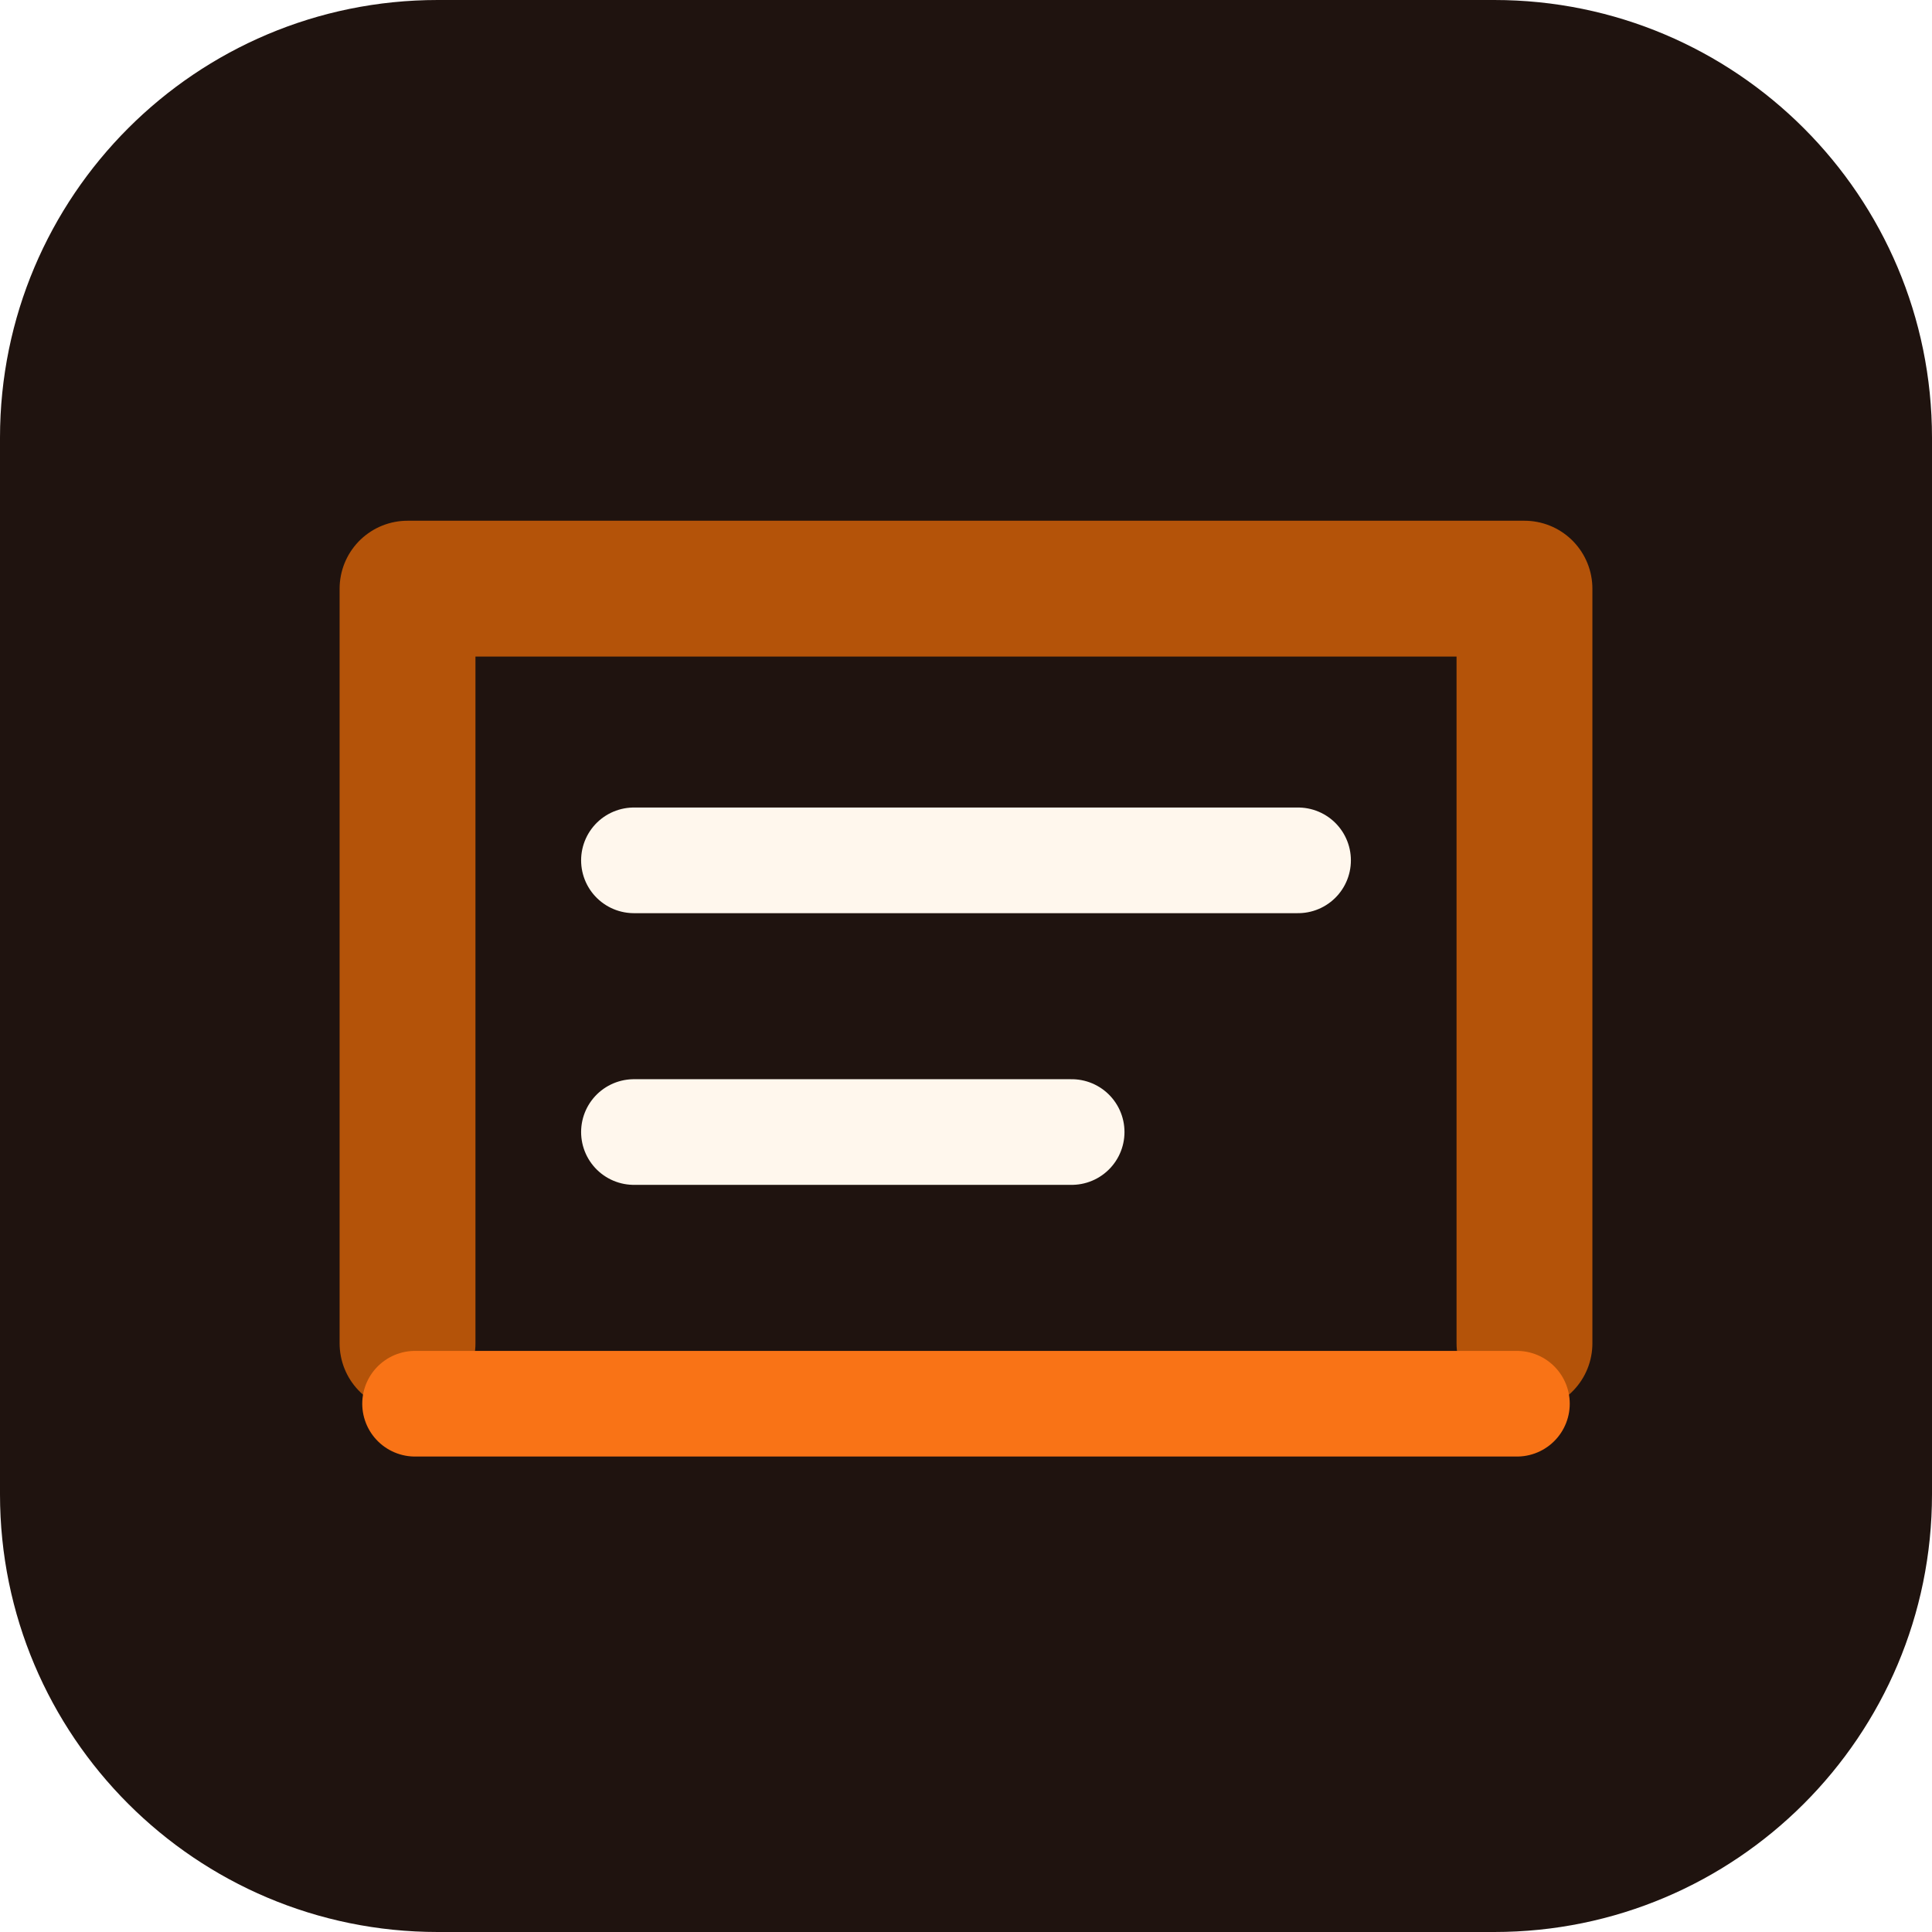
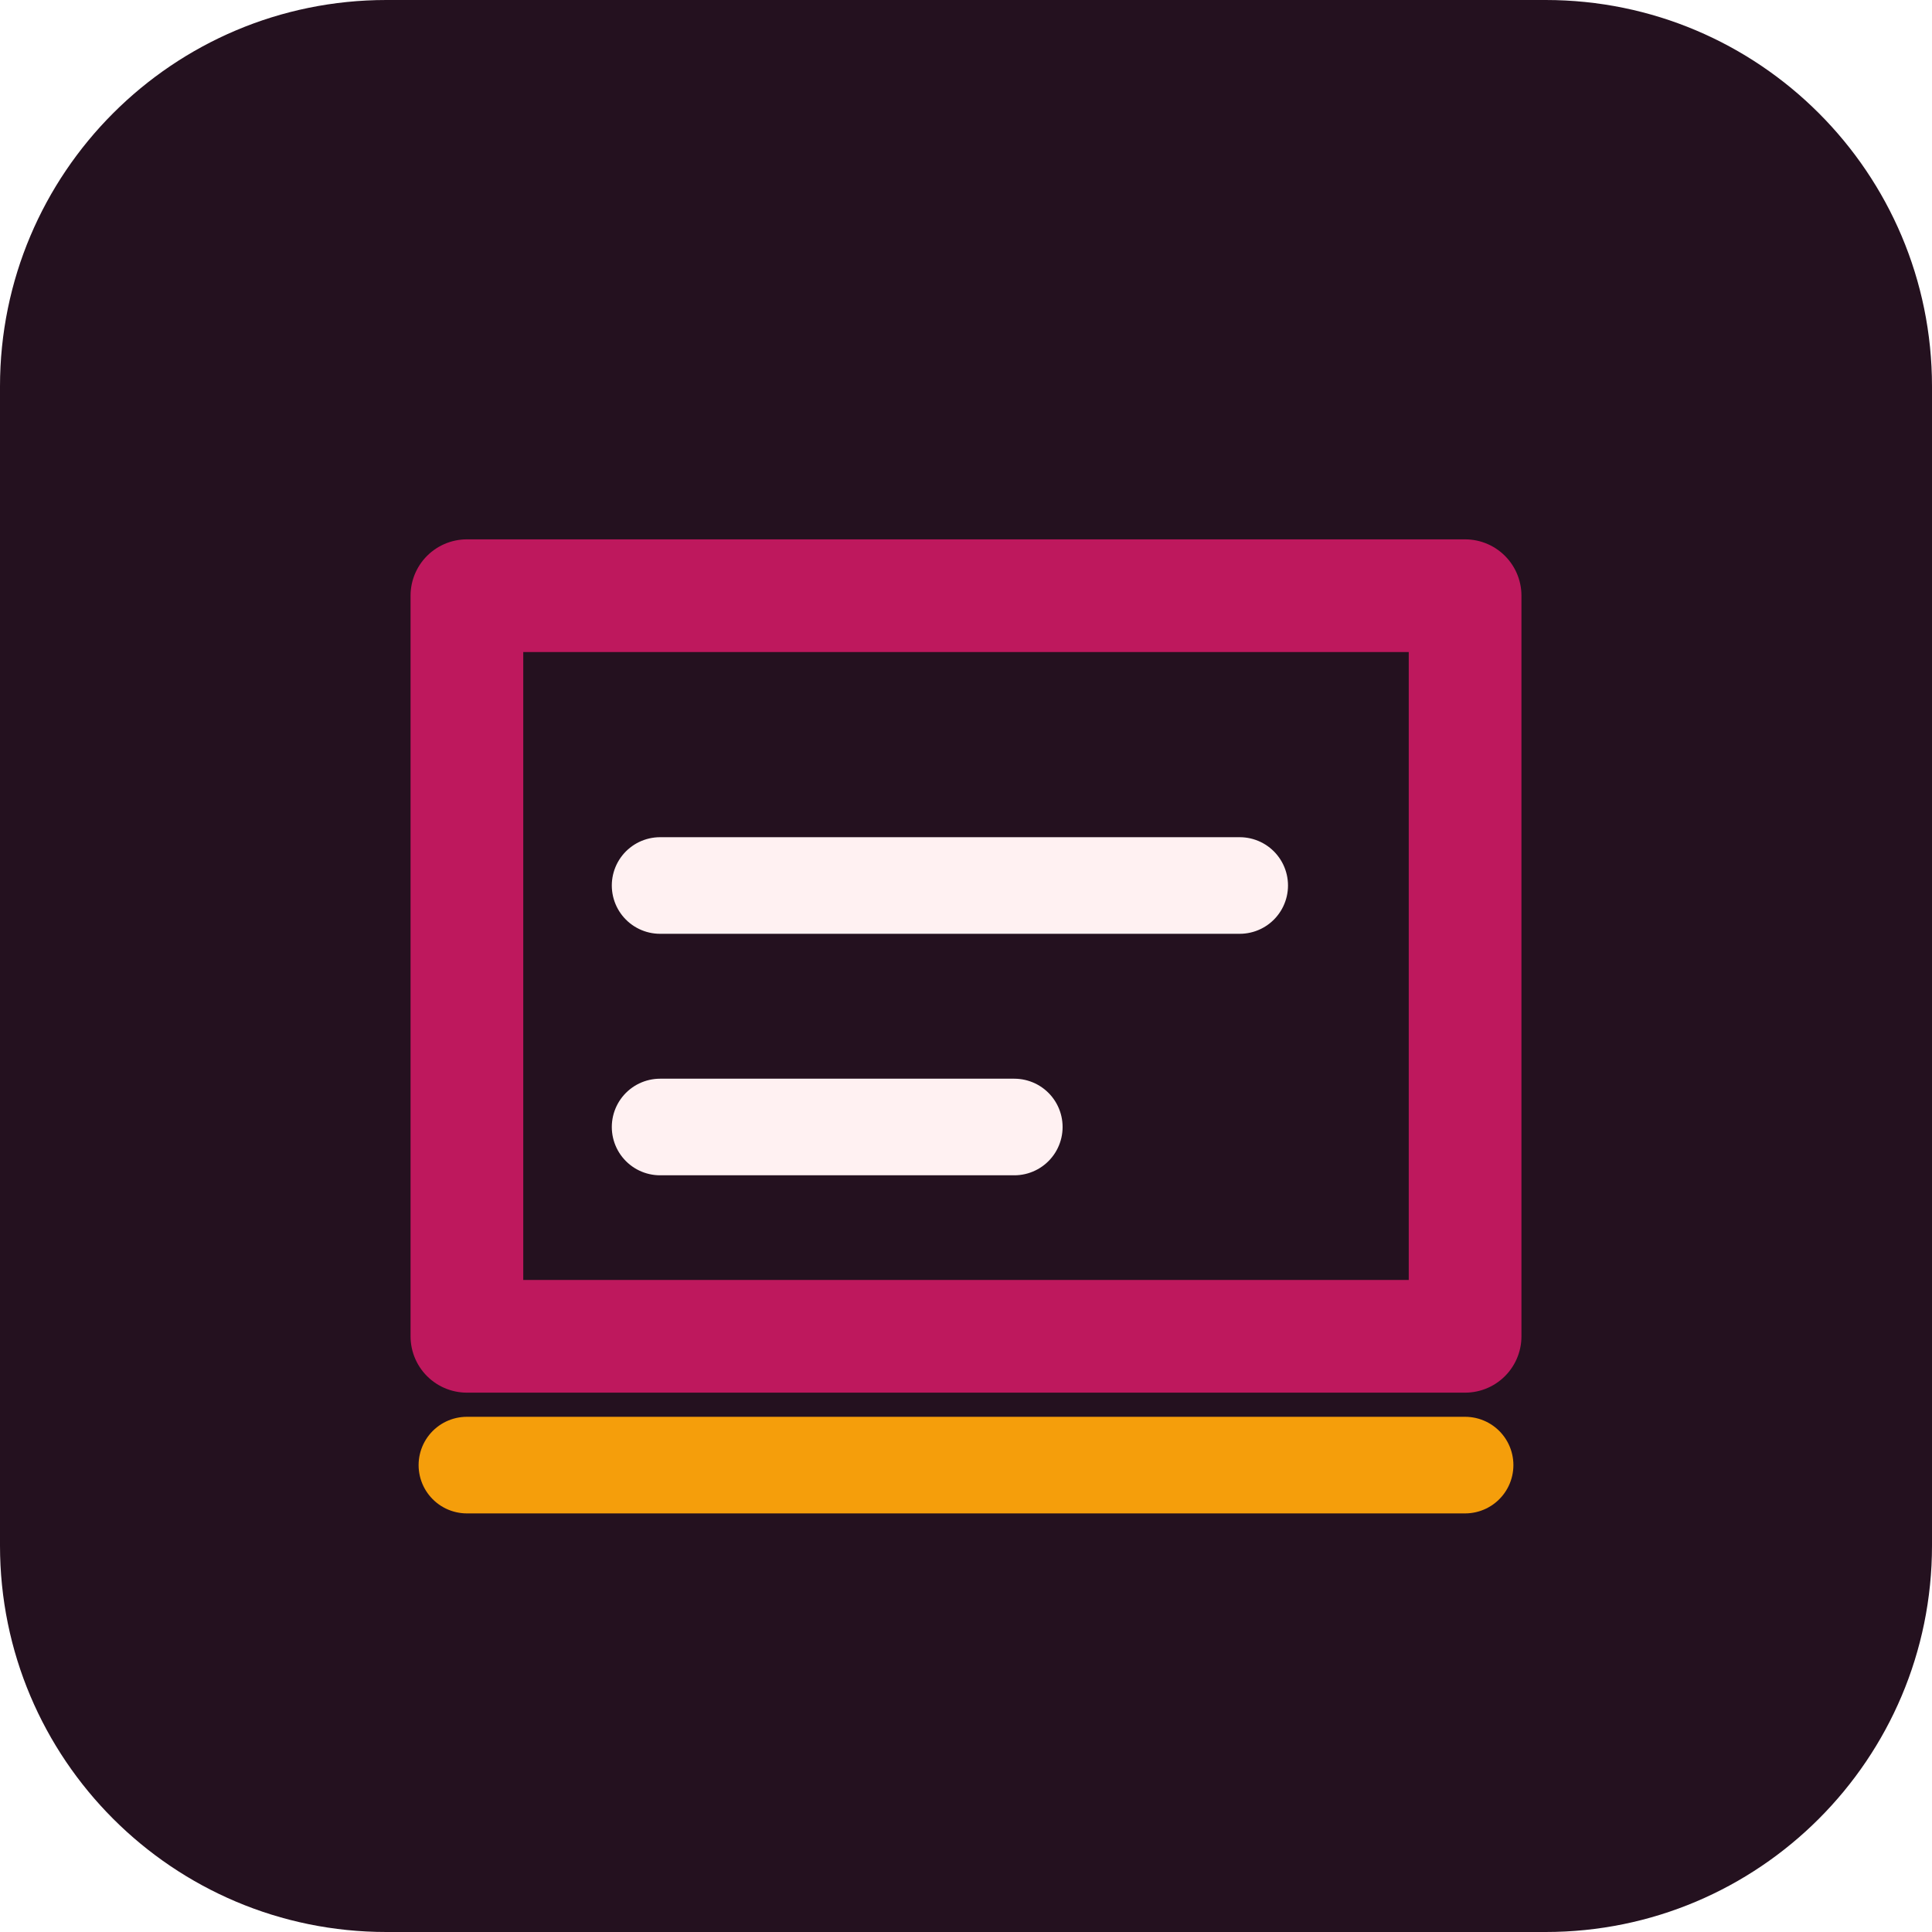
- <svg xmlns="http://www.w3.org/2000/svg" width="256" height="256" viewBox="0 0 256 256" fill="none" role="img" aria-label="Cache Header Audit icon">
-   <rect width="256" height="256" rx="58" fill="#1f130f" />
-   <path d="M54 178V78h148v100" stroke="#b45309" stroke-width="18" stroke-linecap="round" stroke-linejoin="round" />
-   <path d="M84 114h88M84 150h58" stroke="#fff7ed" stroke-width="14" stroke-linecap="round" />
-   <path d="M55 186h146" stroke="#f97316" stroke-width="14" stroke-linecap="round" />
+ <svg xmlns="http://www.w3.org/2000/svg" width="240" height="240" viewBox="0 0 240 240" fill="none" role="img" aria-label="Cache Header Audit icon">
+   <rect width="240" height="240" rx="48" fill="#24111f" />
+   <path d="M58 74h124v92H58z" fill="none" stroke="#be185d" stroke-width="14" stroke-linejoin="round" />
+   <path d="M82 110h72M82 140h44" stroke="#fff1f2" stroke-width="12" stroke-linecap="round" />
+   <path d="M58 182h124" stroke="#f59e0b" stroke-width="12" stroke-linecap="round" />
</svg>
